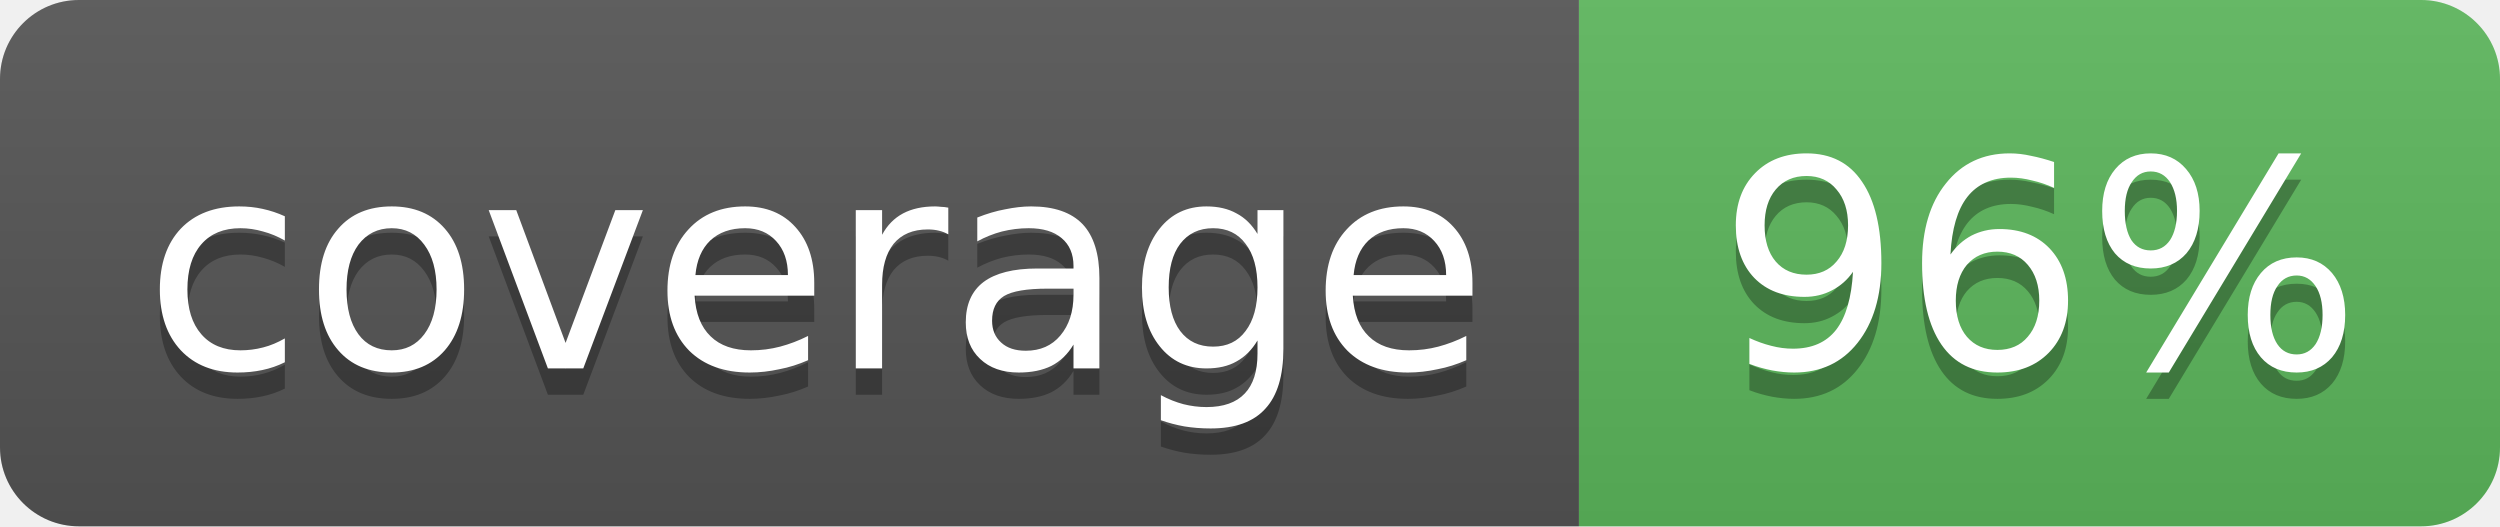
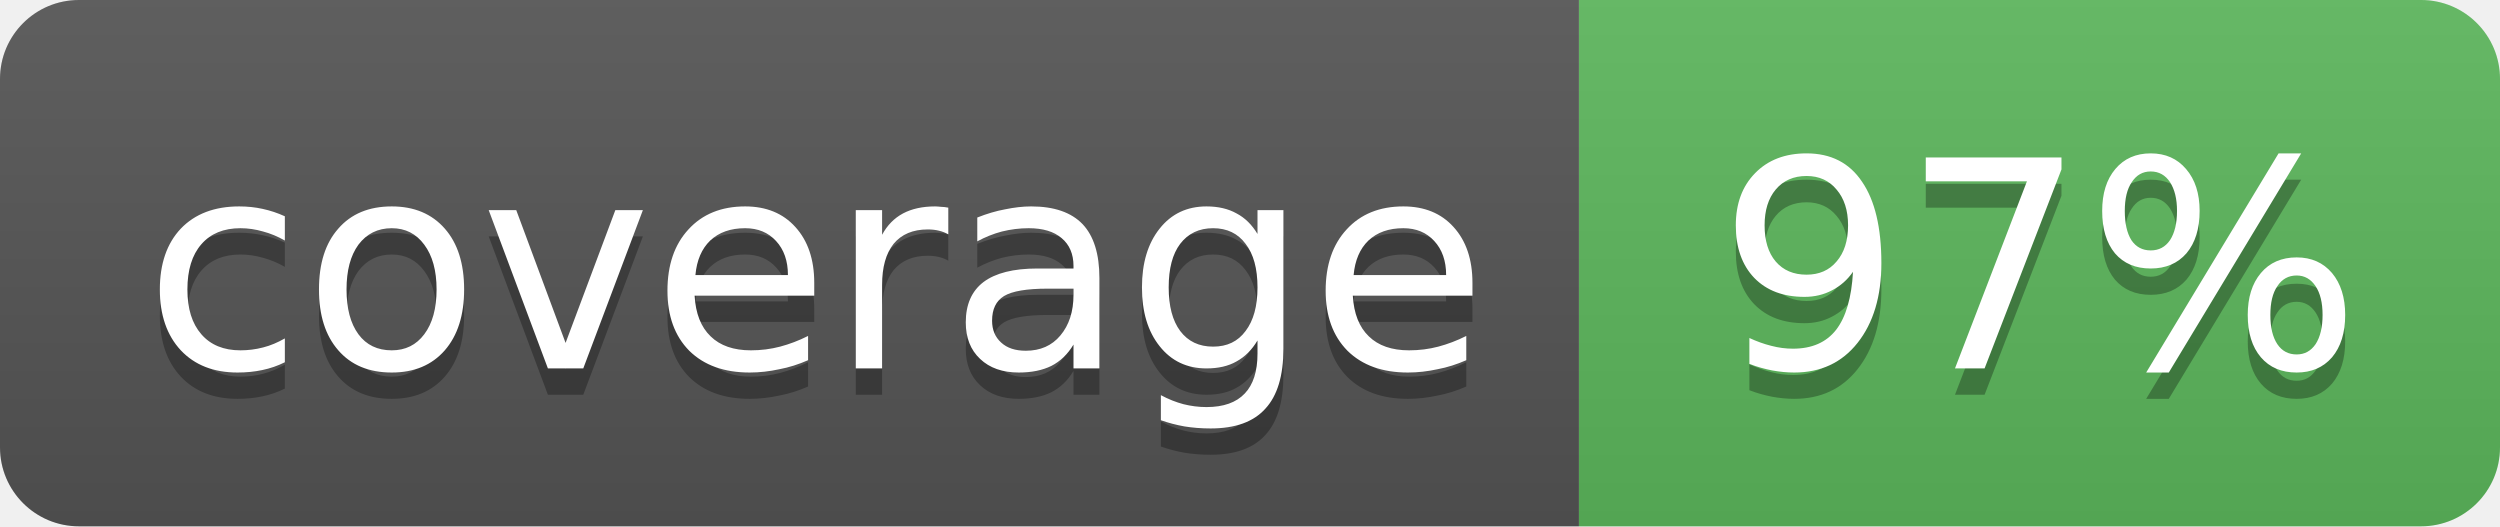
- <svg xmlns="http://www.w3.org/2000/svg" width="95" height="20" role="img" aria-label="coverage: 96%">
+ <svg xmlns="http://www.w3.org/2000/svg" width="95" height="20" role="img" aria-label="coverage: 97%">
  <defs>
    <clipPath id="clipr">
      <rect width="95" height="20" rx="3" fill="#fff" />
    </clipPath>
    <linearGradient id="gradient" x2="0" y2="100%">
      <stop offset="0" stop-color="#bbb" stop-opacity="0.1" />
      <stop offset="1" stop-opacity="0.1" />
    </linearGradient>
  </defs>
  <g clip-path="url(#clipr)">
    <rect width="60" height="20" fill="#555" />
    <rect x="60" width="35" height="20" fill="#5CB85C" />
    <rect width="95" height="20" fill="url(#gradient)" />
  </g>
  <g fill="#fff" text-anchor="middle" font-family="Verdana,Geneva,DejaVu Sans,sans-serif" font-size="11">
    <text aria-hidden="true" x="31" y="15" fill="#010101" fill-opacity="0.3" textLength="50">
            coverage
        </text>
    <text x="31" y="14" fill="#fff" textLength="50">
            coverage
        </text>
    <text aria-hidden="true" x="77.5" y="15" fill="#010101" fill-opacity="0.3" textLength="26">
-           96%
+           97%
        </text>
    <text x="77.5" y="14" fill="#fff" textLength="26">
-           96%
+           97%
        </text>
  </g>
</svg>
